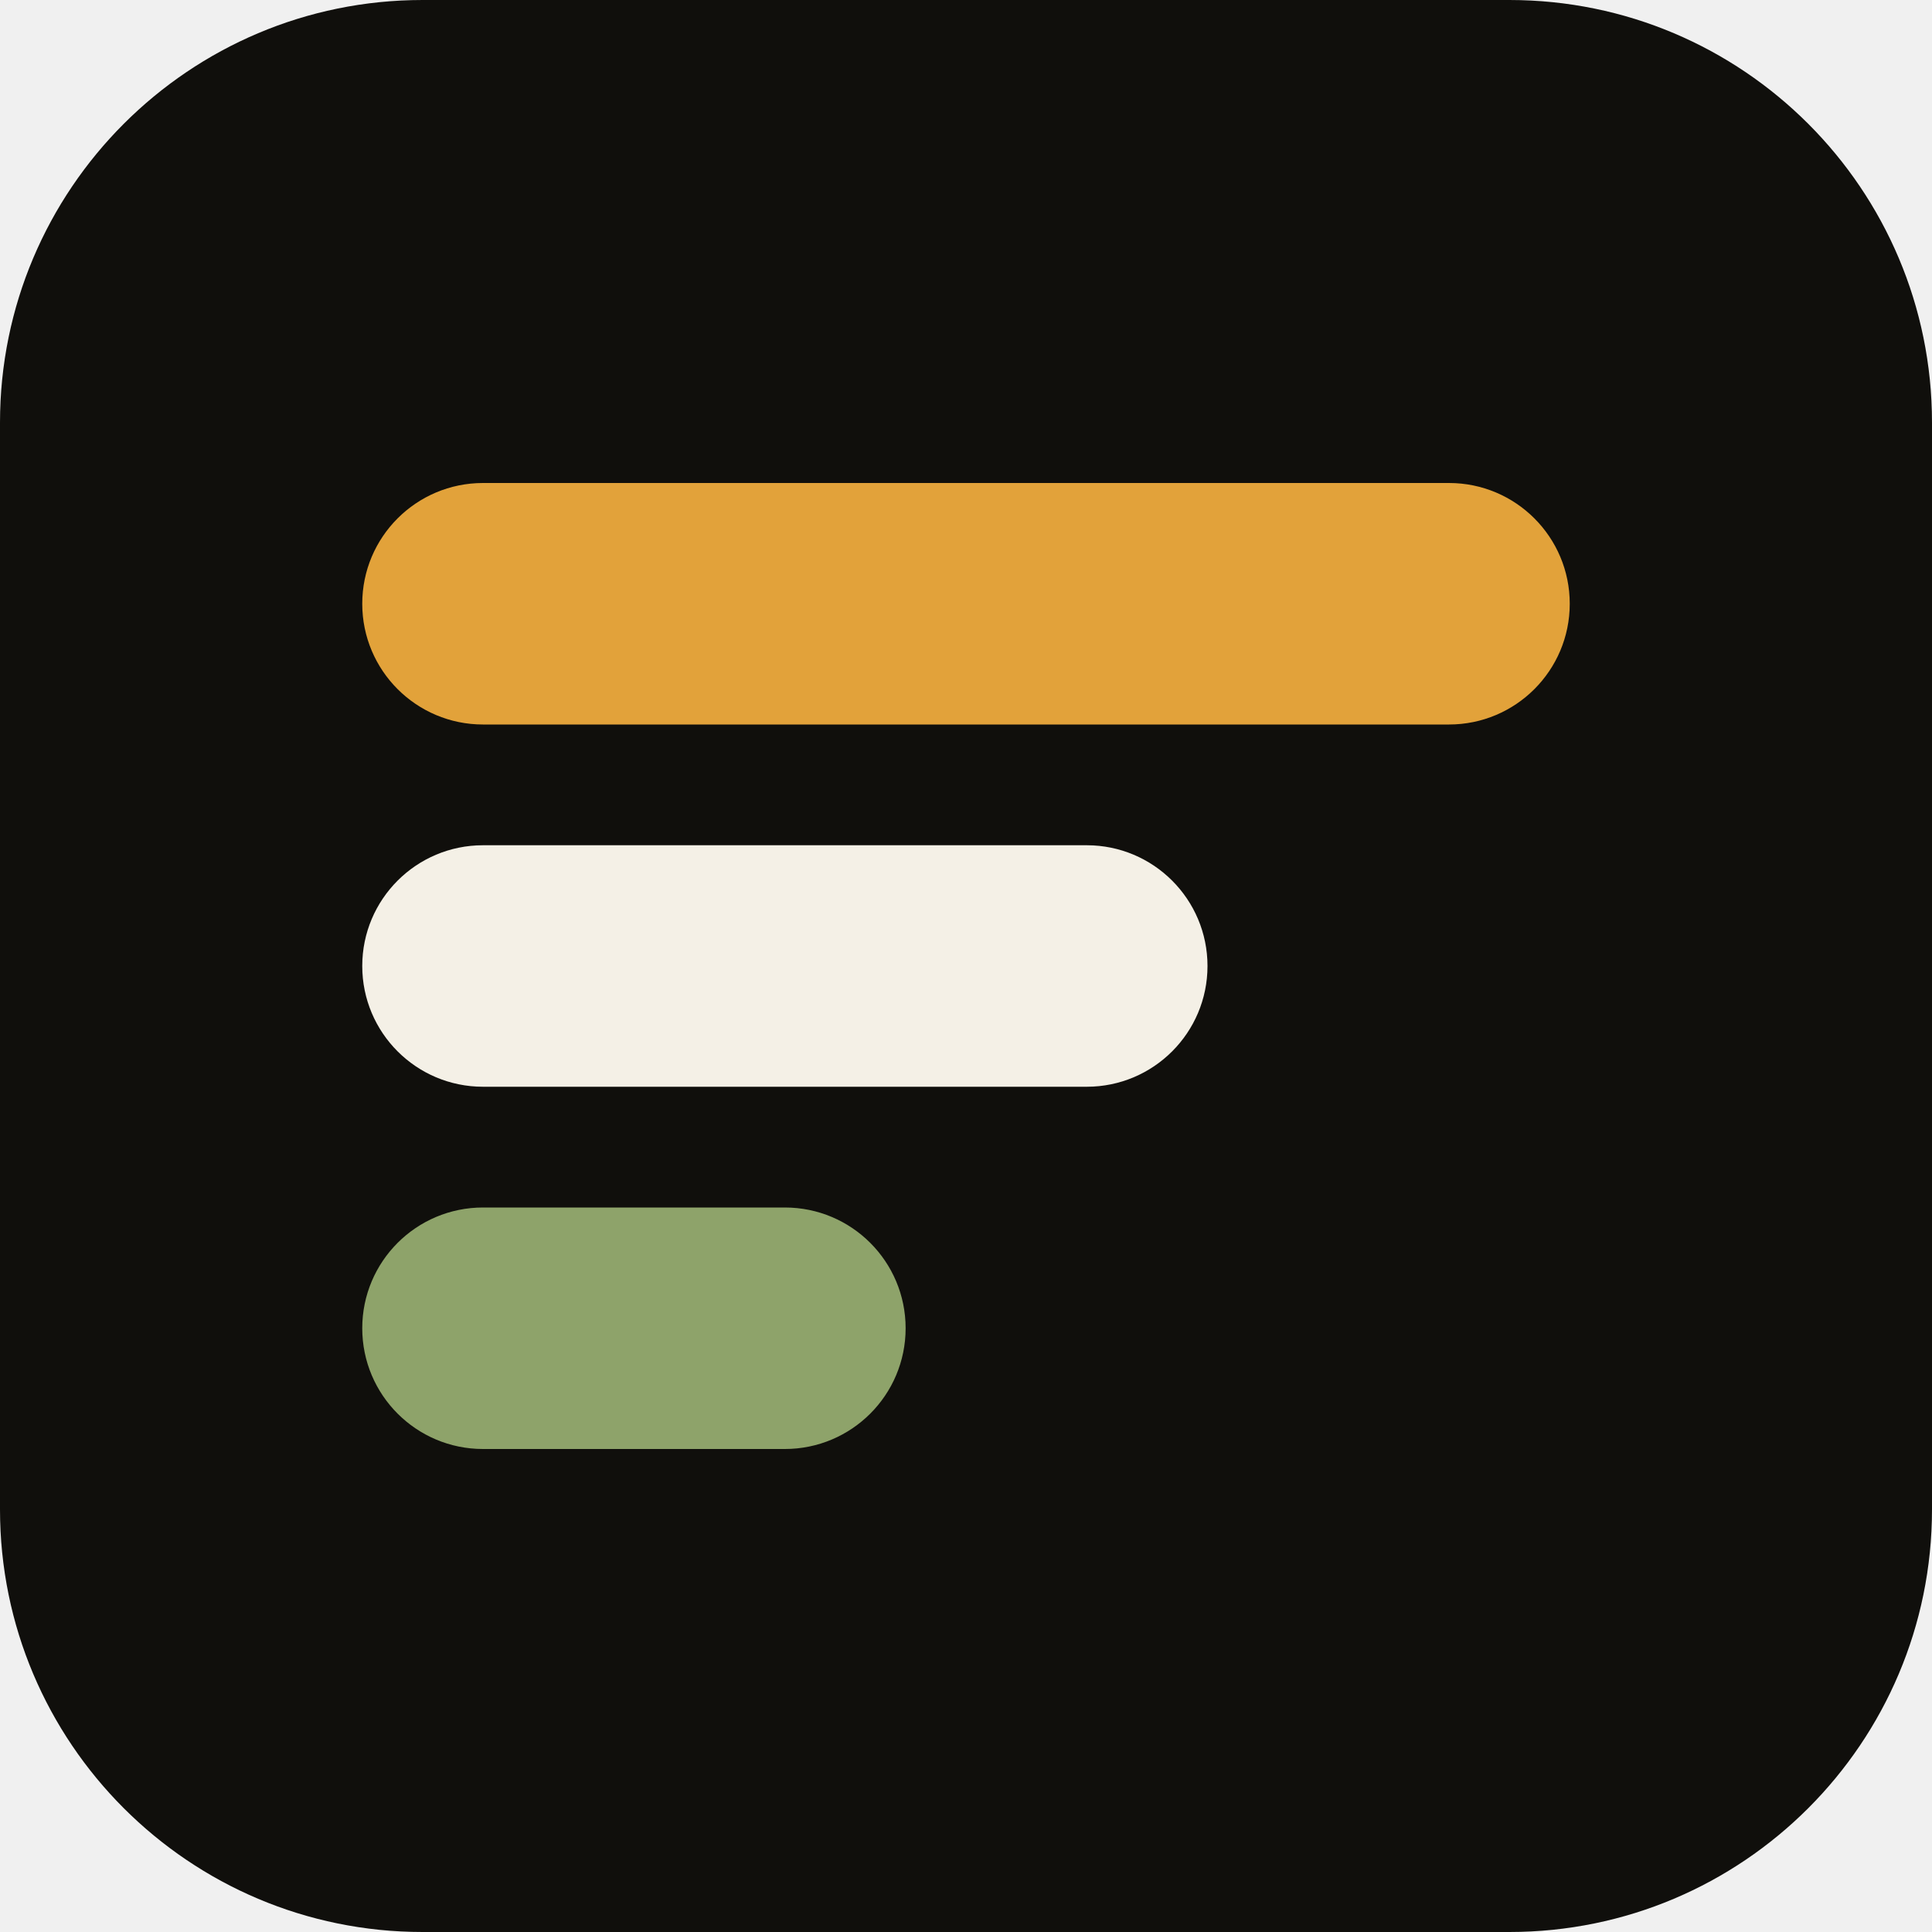
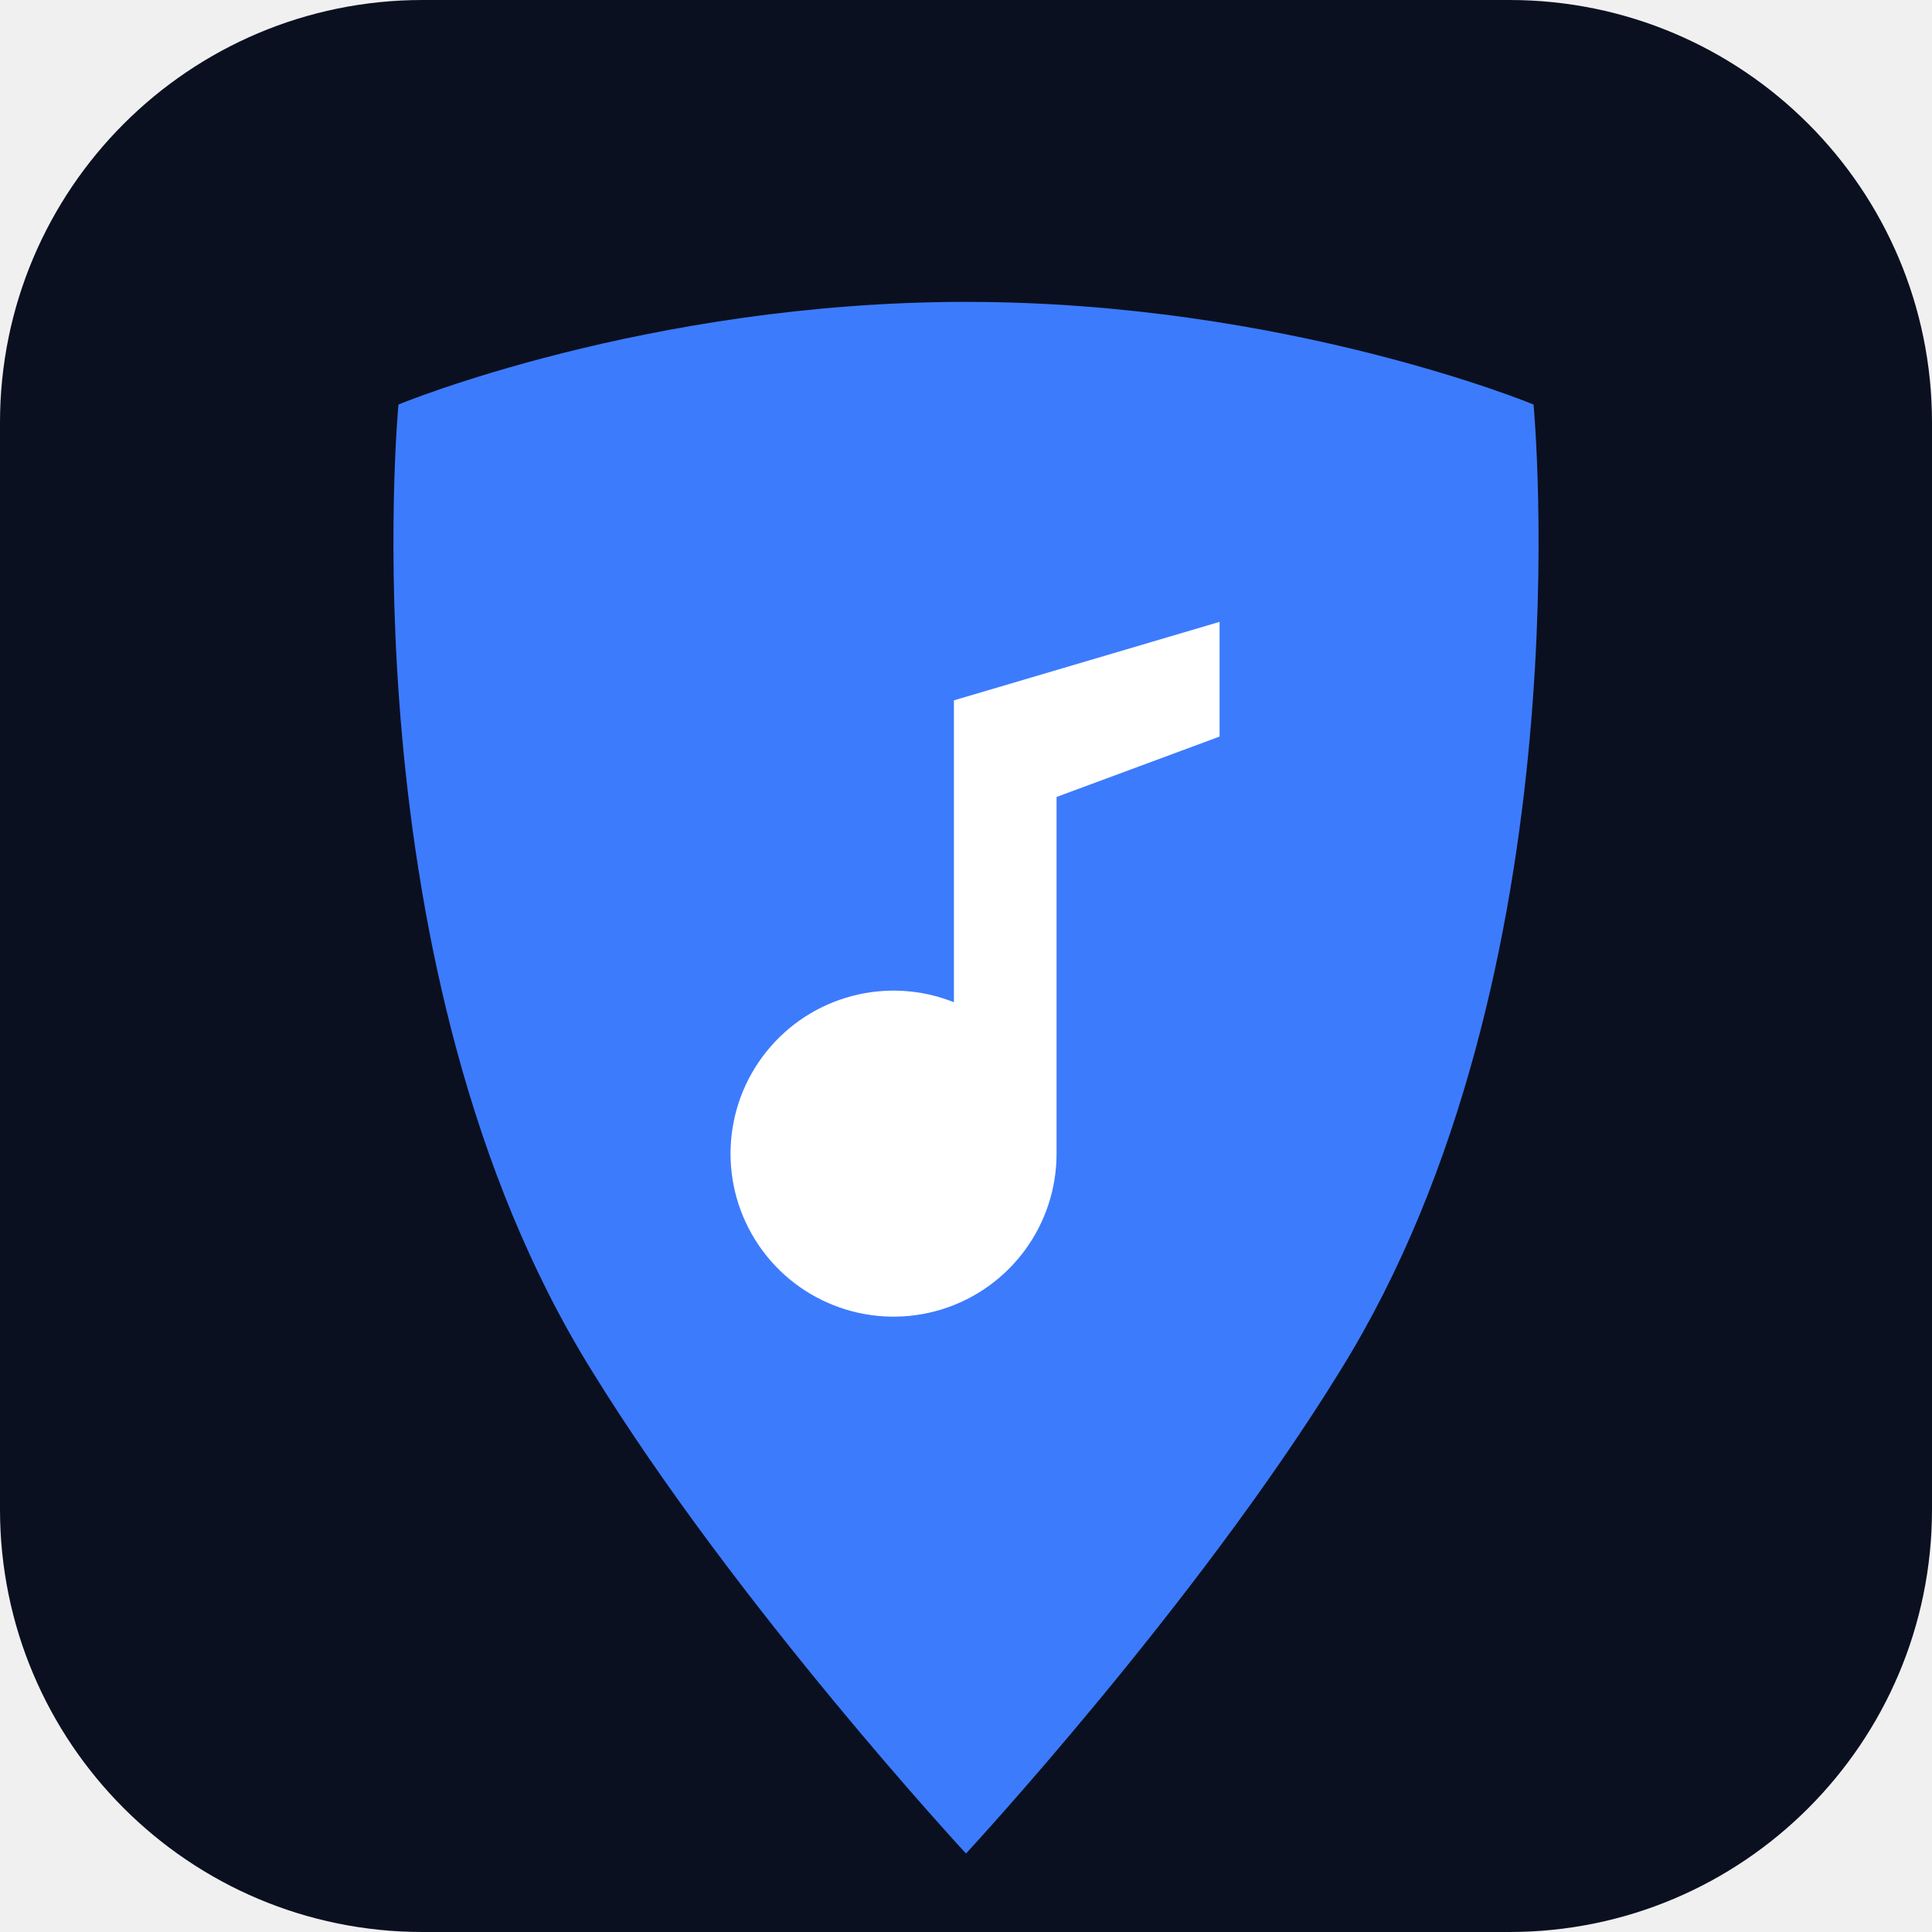
- <svg xmlns="http://www.w3.org/2000/svg" viewBox="0 0 32 32" shape-rendering="geometricPrecision">
-   <rect width="32" height="32" rx="7" fill="#100f0c" />
-   <rect x="6" y="8" width="20" height="4" rx="2" fill="#e2a23a" />
-   <rect x="6" y="14" width="14" height="4" rx="2" fill="#f4f0e6" />
-   <rect x="6" y="20" width="9" height="4" rx="2" fill="#8ea36a" />
+ <svg xmlns="http://www.w3.org/2000/svg" viewBox="0 0 32 32">
+   <rect width="32" height="32" rx="7" fill="#0a1020" />
+   <path d="M16 5c5.3 0 9.4 1.7 9.4 1.7s.9 9.4-3.2 16C19.8 26.6 16 30.7 16 30.7s-3.8-4.1-6.2-8C5.7 16.1 6.6 6.7 6.6 6.7S10.7 5 16 5Z" fill="#3d7bfd" />
+   <path d="M17.5 10.3v8.8a2.7 2.7 0 1 1-1.7-2.5v-5l4.4-1.3v1.9l-2.7 1Z" fill="#fff" />
</svg>
